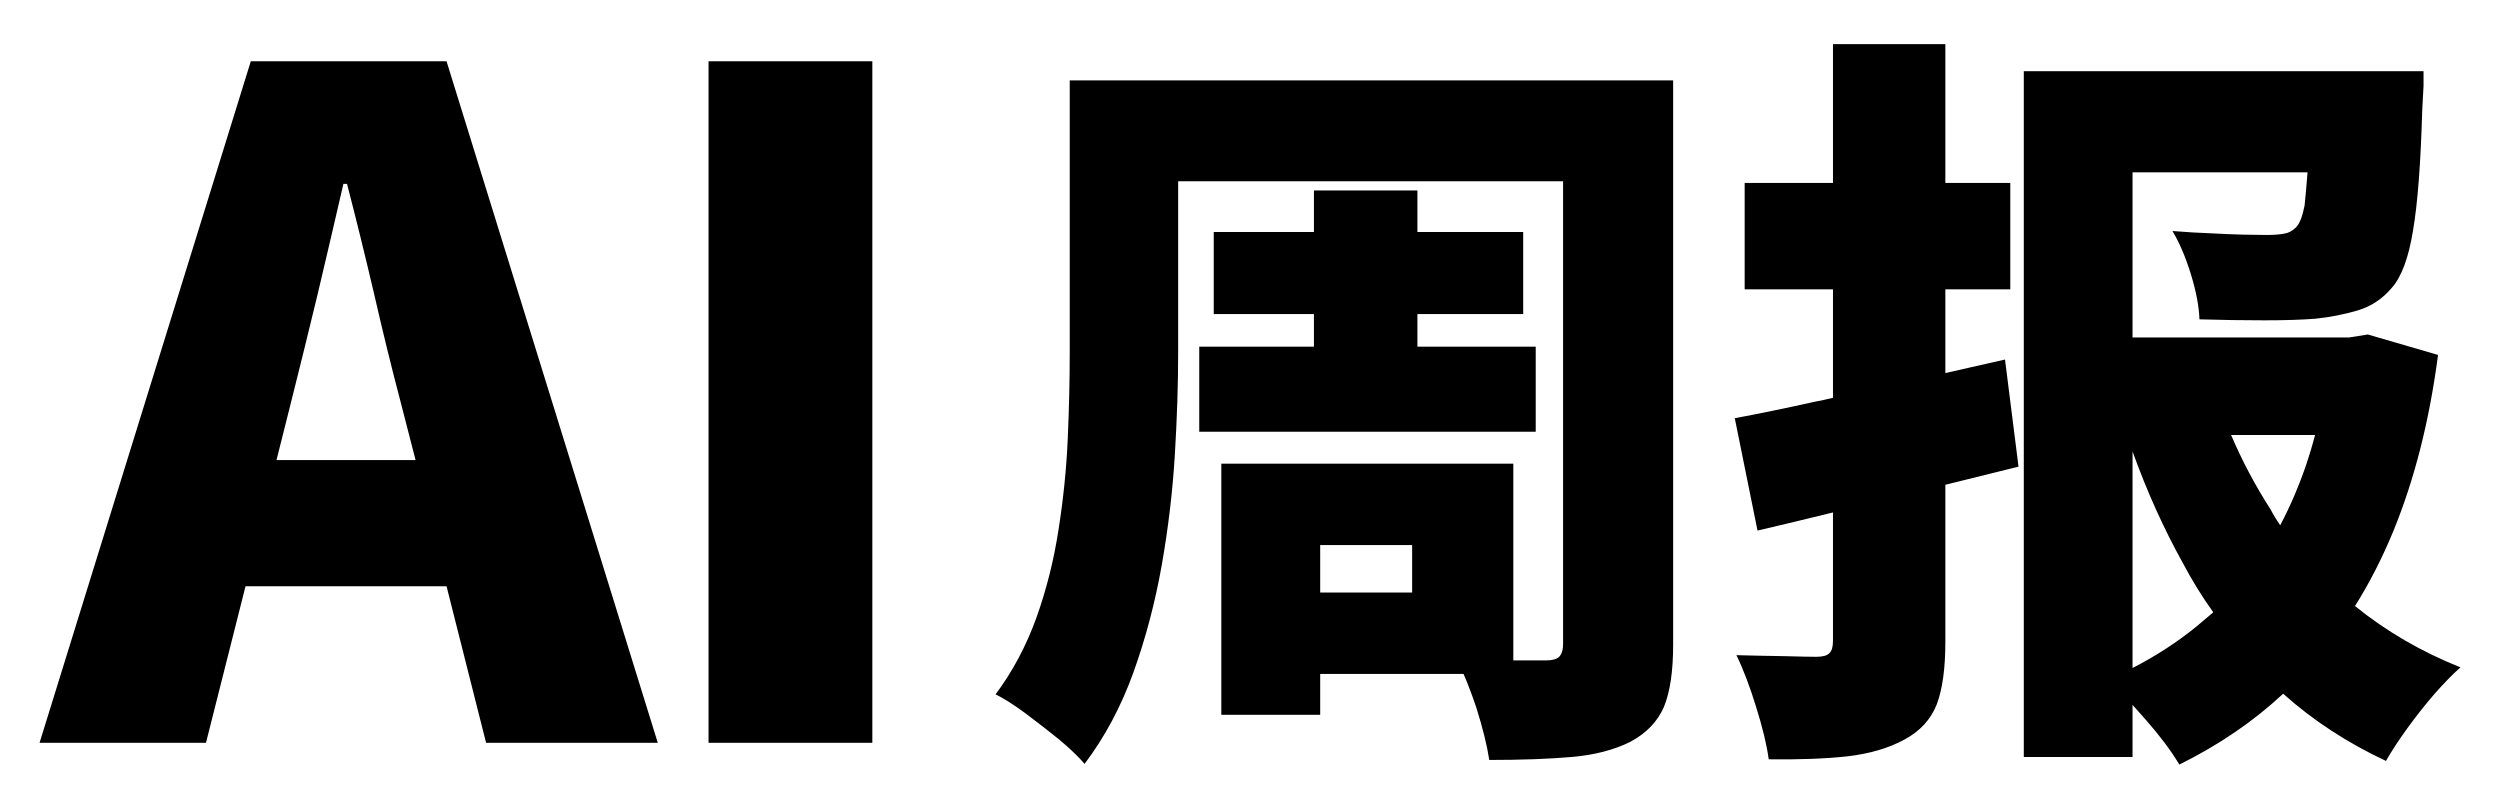
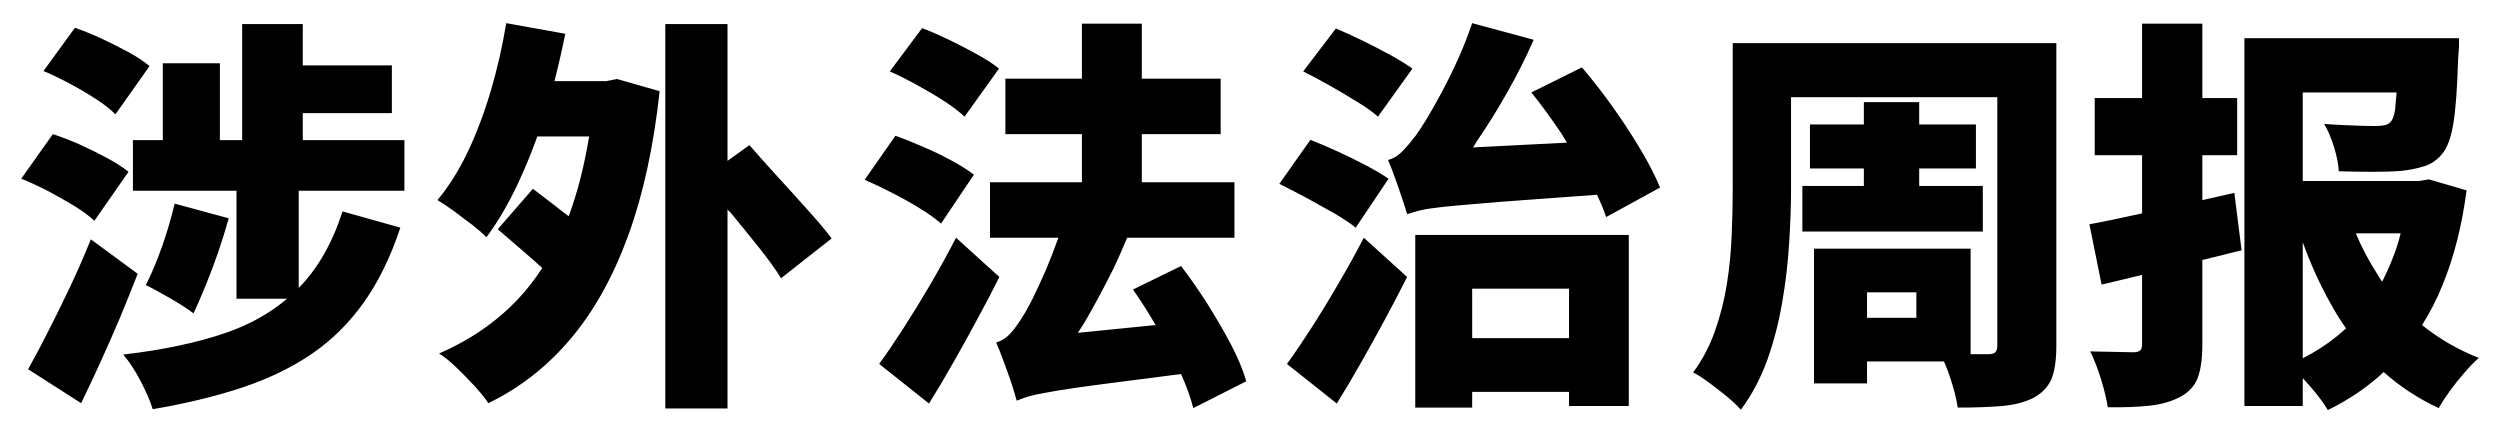
- <svg xmlns="http://www.w3.org/2000/svg" viewBox="0 -122.0 758.6 244.0">
-   <path id="accent" d="M62.5 103.4L12 103.4L76.1-103.4L135.5-103.4L199.6 103.4L147.5 103.4L135.5 55.9L74.5 55.9L62.5 103.4ZM83.9 17.6L126.1 17.6L121.6 0.1Q117.5-15.4 113.5-32.9Q109.4-50.4 105.3-66.2L105.3-66.2L104.2-66.2Q100.5-50.1 96.4-32.8Q92.2-15.4 88.3 0.1L88.3 0.1L83.9 17.6Z M264.7 103.4L215.0 103.4L215.0-103.4L264.7-103.4L264.7 103.4Z" />
-   <path id="ink" d="M324.6-14.8L324.6-97.6L507.7-97.6L507.7 73.6Q507.7 85.7 504.9 92.5Q502.0 99.2 494.7 103.1L494.7 103.1Q487.3 106.8 476.9 107.7Q466.5 108.6 451.9 108.6L451.9 108.6Q450.9 102.0 448.0 92.8L448.0 92.8Q446.1 87.1 444.1 82.5L444.1 82.5L400.6 82.5L400.6 94.9L370.6 94.9L370.6 18.7L459.2 18.7L459.2 78.4Q461.0 78.4 462.6 78.4L462.6 78.4L469.0 78.4Q472.0 78.4 473.1 77.3Q474.3 76.1 474.3 73.4L474.3 73.4L474.3-67.0L357.5-67.0L357.5-14.8Q357.5-0.8 356.5 15.9Q355.5 32.6 352.5 49.6Q349.5 66.5 343.9 82.1Q338.3 97.6 329.1 109.8L329.1 109.8Q326.4 106.6 321.4 102.4Q316.3 98.3 311.1 94.4Q305.8 90.5 302.1 88.7L302.1 88.7Q309.9 78.2 314.5 65.4Q319.1 52.5 321.2 38.7Q323.4 24.8 324.0 11.1Q324.6-2.6 324.6-14.8L324.6-14.8ZM368.3-26.7L368.3-51.6L398.7-51.6L398.7-64.2L430.1-64.2L430.1-51.6L462.2-51.6L462.2-26.7L430.1-26.7L430.1-16.8L466.0-16.8L466.0 9.0L363.9 9.0L363.9-16.8L398.7-16.8L398.7-26.7L368.3-26.7ZM400.6 43.4L400.6 57.8L428.5 57.8L428.5 43.4L400.6 43.4Z M614.1 107.7L614.1-100.4L735.4-100.4L735.4-96.0Q735.2-91.5 735.0-88.5L735.0-88.5Q734.3-64.2 732.2-52.0Q730.2-39.7 725.8-34.7Q721.5-29.6 715.4-27.8Q709.3-26.0 702.7-25.3L702.7-25.3Q696.5-24.8 687.1-24.8Q677.7-24.8 667.4-25.1L667.4-25.1Q667.2-31.0 664.8-38.8Q662.4-46.6 659.2-51.9L659.2-51.9Q665.4-51.4 670.9-51.2Q676.4-50.9 680.8-50.8Q685.3-50.7 687.8-50.7L687.8-50.7Q691.0-50.7 693.1-51.1Q695.1-51.4 696.7-53.0Q698.3-54.6 699.3-59.6L699.3-59.6Q699.7-63.3 700.2-69.7L700.2-69.7L647.1-69.7L647.1-19.6L712.8-19.6L718.5-20.5L739.8-14.3Q735.9 15.5 726.3 39.0L726.3 39.0Q721.2 51.4 714.6 61.9L714.6 61.9Q728.8 73.4 746.6 80.5L746.6 80.5Q743.0 83.7 738.6 88.7Q734.3 93.7 730.4 99.1Q726.5 104.5 724.0 108.9L724.0 108.9Q706.3 100.6 692.8 88.5L692.8 88.5Q679.3 101.1 661.3 110L661.3 110Q657.6 103.8 651.2 96.5L651.2 96.5Q649.1 94.2 647.1 91.9L647.1 91.9L647.1 107.7L614.1 107.7ZM533.3 39.0L526.4 4.9Q537.2 2.9 550.7-0.1L550.7-0.1Q553.4-0.6 556.2-1.3L556.2-1.3L556.2-34.2L529.4-34.2L529.4-66.5L556.2-66.5L556.2-108.6L590.3-108.6L590.3-66.5L610.0-66.5L610.0-34.2L590.3-34.2L590.3-8.8Q599.4-10.9 608.4-12.9L608.4-12.9L612.5 19.6Q601.5 22.3 590.3 25.1L590.3 25.1L590.3 72.7Q590.3 84.8 587.7 91.7Q585.0 98.6 577.9 102.4Q570.8 106.3 560.6 107.5Q550.4 108.6 536.7 108.4L536.7 108.4Q535.8 101.8 532.9 92.6Q530.1 83.4 526.9 76.8L526.9 76.8Q534.0 77.0 541.3 77.1Q548.6 77.3 551.1 77.3L551.1 77.3Q554.1 77.3 555.1 76.2Q556.2 75.2 556.2 72.5L556.2 72.5L556.2 33.5Q544.0 36.5 533.3 39.0L533.3 39.0ZM671.6 63.8L671.6 63.8Q666.5 56.7 662.4 48.9L662.4 48.9Q653.7 33.3 647.1 15.0L647.1 15.0L647.1 80.7Q657.8 75.2 666.5 68.1L666.5 68.1Q669.0 66.0 671.6 63.8ZM702.5 10.0L677.0 10.0Q682.1 21.9 689.0 32.6L689.0 32.6Q690.3 35.1 691.9 37.4L691.9 37.4Q696.5 28.7 699.9 18.7L699.9 18.7Q701.3 14.5 702.5 10.0L702.5 10.0Z" />
+ <svg xmlns="http://www.w3.org/2000/svg" viewBox="0 -122.0 1414.4 244.0">
+   <path id="accent" d="M137.0-42.7L137.0-108.4L171.3-108.4L171.3-85.0L221.7-85.0L221.7-58.0L171.3-58.0L171.3-42.7L228.8-42.7L228.8-14.1L169.0-14.1L169.0 40.9Q185.1 24.6 193.8-2.4L193.8-2.4L226.5 6.8Q218.3 31.5 205.9 49.0Q193.5 66.5 176.4 78.2Q159.2 89.9 136.9 97.3Q114.6 104.7 86.4 109.5L86.4 109.5Q84.1 102.2 79.4 93.3Q74.7 84.4 69.7 78.6L69.7 78.6Q103.3 74.7 127.8 66.3L127.8 66.3Q147.8 59.4 162.4 47.0L162.4 47.0L133.8 47.0L133.8-14.1L75.2-14.1L75.2-42.7L92.1-42.7L92.1-86.2L124.4-86.2L124.4-42.7L137.0-42.7ZM45.9 106.1L15.9 86.9Q20.9 78.0 27.0 66.0Q33.1 54.1 39.5 40.6Q45.9 27.1 51.4 13.4L51.4 13.4L77.9 32.9Q73.1 45.2 67.9 57.7Q62.6 70.2 57.1 82.3Q51.6 94.4 45.9 106.1L45.9 106.1ZM98.8-6.8L98.8-6.8L129.4 1.5Q126.9 10.6 123.5 20.5Q120.1 30.3 116.4 39.4Q112.7 48.4 109.5 55.3L109.5 55.3Q106.3 52.8 101.4 49.8Q96.5 46.8 91.4 44.0Q86.4 41.1 82.5 39.3L82.5 39.3Q87.1 30.3 91.6 17.7Q96.0 5.2 98.8-6.8ZM12-20.9L12-20.9L29.9-46.1Q37.0-43.8 45.0-40.3Q53.0-36.7 60.4-32.7Q67.9-28.7 72.7-24.8L72.7-24.8L53.4 2.9Q49.3-1.0 42.2-5.4Q35.1-9.7 27.2-13.9Q19.3-18.0 12-20.9ZM24.6-81.8L24.6-81.8L42.4-106.3Q49.5-103.8 57.4-100.2Q65.3-96.5 72.7-92.5Q80.0-88.5 84.6-84.6L84.6-84.6L65.3-57.3Q61.2-61.5 54.4-65.9Q47.5-70.4 39.6-74.6Q31.7-78.9 24.6-81.8Z M281.6 7.7L281.6 7.7L301.5-15.2Q307.0-10.9 314.3-5.4L314.3-5.4Q318.0-2.4 321.7 0.3L321.7 0.3Q321.7 0.1 321.9-0.1L321.9-0.1Q329.2-19.8 333.3-44.8L333.3-44.8L304.0-44.8Q299.2-31.5 293.7-19.6L293.7-19.6Q285.3-1.3 275.2 12.2L275.2 12.2Q272.4 9.3 267.3 5.3Q262.1 1.3 256.8-2.6Q251.4-6.5 247.5-8.8L247.5-8.8Q257.1-20.3 264.7-36.2Q272.2-52.1 277.7-70.7Q283.2-89.4 286.4-108.9L286.4-108.9L319.8-102.9Q317.1-89.4 313.7-76.1L313.7-76.1L343.0-76.1L349.1-77.3L373.2-70.4Q368.1-23.5 355.4 11.3Q342.7 46.1 322.9 69.6Q303.1 93.1 276.3 106.1L276.3 106.1Q273.6 102.0 268.6 96.5Q263.5 91.0 258.1 85.8Q252.8 80.7 248.4 78.0L248.4 78.0Q274.5 66.7 292.8 47.5L292.8 47.5Q300.4 39.5 306.8 29.6L306.8 29.6Q300.8 24.2 294.4 18.7L294.4 18.7Q287.3 12.7 281.6 7.7ZM376.4 109.1L376.4-108.4L411.6-108.4L411.6-31.0L424.0-39.9Q430.9-31.9 439.7-22.3Q448.5-12.7 456.8-3.4Q465.2 5.8 470.5 12.9L470.5 12.9L441.9 35.4Q437.3 28.0 429.5 18.2Q421.7 8.4 413.2-1.9L413.2-1.9Q412.3-2.6 411.6-3.5L411.6-3.5L411.6 109.1L376.4 109.1Z M612.1-77.5L612.1-108.6L646.0-108.6L646.0-77.5L690.6-77.5L690.6-46.1L646.0-46.1L646.0-18.9L698.4-18.9L698.4 12.5L637.7 12.5Q634.1 21.2 630.0 29.9L630.0 29.9Q621.9 46.1 613.5 60.6L613.5 60.6Q611.6 63.5 609.8 66.3L609.8 66.3L653.8 61.9Q647.6 51.2 641.0 41.8L641.0 41.8L668.2 28.5Q675.7 38.3 683.1 49.9Q690.4 61.5 696.4 72.8Q702.3 84.1 705.1 93.7L705.1 93.7L675.1 108.9Q673.0 100.4 668.2 89.6L668.2 89.6Q648.3 92.1 634.1 94.0L634.1 94.0Q618.3 96.0 608.0 97.5Q597.7 99.0 591.5 100.2Q585.3 101.3 581.5 102.4Q577.8 103.6 575.2 104.7L575.2 104.7Q574.3 101.3 572.4 95.3Q570.4 89.4 568.0 82.9Q565.6 76.3 563.6 71.8L563.6 71.8Q568.2 70.4 571.5 66.8Q574.8 63.3 578.7 56.9L578.7 56.9Q580.7 53.9 584.3 46.8Q587.8 39.7 592.0 30.1L592.0 30.1Q595.4 21.9 598.8 12.5L598.8 12.5L560.1 12.5L560.1-18.9L612.1-18.9L612.1-46.1L568.8-46.1L568.8-77.5L612.1-77.5ZM525.6 106.3L497.4 83.9Q503.6 75.4 511.0 63.9Q518.5 52.3 526.3 39.0Q534.0 25.8 540.9 12.5L540.9 12.5L565.4 34.7Q559.5 46.6 552.8 58.8Q546.2 71.1 539.4 83.0Q532.7 94.9 525.6 106.3L525.6 106.3ZM489.2-20.3L489.2-20.3L506.6-45.2Q513.7-42.7 522.1-39.0Q530.6-35.4 538.3-31.2Q545.9-27.1 551.0-23.2L551.0-23.2L532.4 4.5Q528.1 0.6 520.6-4.0Q513.2-8.6 504.9-12.8Q496.5-17.1 489.2-20.3ZM503.4-81.6L503.4-81.6L521.7-106.1Q528.8-103.4 536.9-99.5Q545.0-95.6 552.7-91.3Q560.4-87.1 565.2-83.2L565.2-83.2L545.7-56.0Q541.4-60.1 534.2-64.8Q526.9-69.5 518.8-73.9Q510.7-78.4 503.4-81.6Z M800.7 108.6L800.7 10.9L921.5 10.9L921.5 107.7L887.7 107.7L887.7 99.7L832.9 99.7L832.9 108.6L800.7 108.6ZM866.4-69.7L866.4-69.7L895.0-83.9Q903.9-73.4 912.5-61.4Q921.1-49.3 928.1-37.5Q935.1-25.8 939.2-15.9L939.2-15.9L908.7 0.8Q906.7-5.2 903.5-11.8L903.5-11.8Q881.0-10.2 865.0-9.0L865.0-9.0Q846.5-7.7 834.4-6.6Q822.4-5.6 815.1-4.8Q807.8-4.0 803.5-3.0Q799.3-1.9 796.1-0.8L796.1-0.8Q795.2-4.0 793.3-9.6Q791.5-15.2 789.3-21.2Q787.2-27.1 785.3-31.5L785.3-31.5Q789.7-32.6 793.1-36.1Q796.5-39.5 800.9-45.2L800.9-45.2Q803.0-48.0 806.9-54.3Q810.7-60.6 815.4-69.3Q820.1-78.0 824.7-88.1Q829.3-98.3 832.9-108.9L832.9-108.9L867.7-99.5Q861.1-84.4 852.6-69.5Q844.2-54.6 835.2-41.6L835.2-41.6Q834.3-39.9 833.4-38.6L833.4-38.6L886.5-41.3Q884.9-43.8 883.3-46.6L883.3-46.6Q874.8-59.2 866.4-69.7ZM756.3 106.3L728.1 83.9Q734.3 75.4 741.7 63.9Q749.2 52.3 756.9 39.0Q764.7 25.8 771.6 12.5L771.6 12.5L796.1 34.7Q790.1 46.6 783.5 58.8Q776.9 71.1 770.1 83.0Q763.4 94.9 756.3 106.3L756.3 106.3ZM723.8-18.0L723.8-18.0L741.4-42.9Q748.2-40.2 756.6-36.4Q765.0-32.6 772.7-28.5Q780.5-24.4 785.6-20.9L785.6-20.9L767.0 6.8Q762.4 3.1 754.9-1.3Q747.3-5.6 739.1-10.1Q730.8-14.5 723.8-18.0ZM737.3-81.6L737.3-81.6L755.8-105.9Q762.4-103.1 770.7-99.1Q778.9-95.1 786.6-90.9Q794.3-86.6 799.1-83.2L799.1-83.2L779.6-56.0Q775.3-59.9 767.8-64.4Q760.4-69.0 752.3-73.6Q744.1-78.2 737.3-81.6ZM832.9 69.3L887.7 69.3L887.7 41.3L832.9 41.3L832.9 69.3Z" />
+   <path id="ink" d="M980.3-14.8L980.3-97.6L1163.4-97.6L1163.4 73.6Q1163.4 85.7 1160.6 92.5Q1157.7 99.2 1150.4 103.1L1150.4 103.1Q1143.1 106.8 1132.7 107.7Q1122.2 108.6 1107.6 108.6L1107.6 108.6Q1106.7 102.0 1103.7 92.8L1103.7 92.8Q1101.9 87.1 1099.8 82.5L1099.8 82.5L1056.3 82.5L1056.3 94.9L1026.3 94.9L1026.3 18.7L1114.9 18.7L1114.9 78.4Q1116.7 78.4 1118.4 78.4L1118.4 78.4L1124.8 78.4Q1127.7 78.4 1128.9 77.3Q1130.0 76.1 1130.0 73.4L1130.0 73.4L1130.0-67.0L1013.3-67.0L1013.3-14.8Q1013.3-0.8 1012.2 15.9Q1011.2 32.6 1008.2 49.6Q1005.3 66.5 999.7 82.1Q994.0 97.6 984.9 109.8L984.9 109.8Q982.1 106.6 977.1 102.4Q972.1 98.3 966.8 94.4Q961.5 90.5 957.9 88.7L957.9 88.7Q965.7 78.2 970.2 65.4Q974.8 52.5 977.0 38.7Q979.2 24.8 979.7 11.1Q980.3-2.6 980.3-14.8L980.3-14.8ZM1024.0-26.7L1024.0-51.6L1054.5-51.6L1054.5-64.2L1085.8-64.2L1085.8-51.6L1117.9-51.6L1117.9-26.7L1085.8-26.7L1085.8-16.8L1121.8-16.8L1121.8 9.0L1019.7 9.0L1019.7-16.8L1054.5-16.8L1054.5-26.7L1024.0-26.7ZM1056.3 43.4L1056.3 57.8L1084.2 57.8L1084.2 43.4L1056.3 43.4Z M1269.8 107.7L1269.8-100.4L1391.2-100.4L1391.2-96.0Q1390.9-91.5 1390.7-88.5L1390.7-88.5Q1390.0-64.2 1388.0-52.0Q1385.9-39.7 1381.5-34.7Q1377.2-29.6 1371.1-27.8Q1365.1-26.0 1358.4-25.3L1358.4-25.3Q1352.2-24.8 1342.9-24.8Q1333.5-24.8 1323.2-25.1L1323.2-25.1Q1322.9-31.0 1320.5-38.8Q1318.1-46.6 1314.9-51.9L1314.9-51.9Q1321.1-51.4 1326.6-51.2Q1332.1-50.9 1336.6-50.8Q1341.0-50.7 1343.5-50.7L1343.5-50.7Q1346.7-50.7 1348.8-51.1Q1350.9-51.4 1352.5-53.0Q1354.1-54.6 1355.0-59.6L1355.0-59.6Q1355.4-63.3 1355.9-69.7L1355.9-69.7L1302.8-69.7L1302.8-19.6L1368.5-19.6L1374.2-20.5L1395.5-14.3Q1391.6 15.5 1382.0 39.0L1382.0 39.0Q1377.0 51.4 1370.3 61.9L1370.3 61.9Q1384.5 73.4 1402.4 80.5L1402.4 80.5Q1398.7 83.7 1394.4 88.7Q1390.0 93.7 1386.1 99.1Q1382.2 104.5 1379.7 108.9L1379.7 108.9Q1362.1 100.6 1348.6 88.5L1348.6 88.5Q1335.1 101.1 1317.0 110L1317.0 110Q1313.3 103.8 1306.9 96.5L1306.9 96.5Q1304.9 94.2 1302.8 91.9L1302.8 91.9L1302.8 107.7L1269.8 107.7ZM1189.0 39.0L1182.1 4.9Q1192.9 2.9 1206.4-0.1L1206.4-0.1Q1209.2-0.6 1211.9-1.3L1211.9-1.3L1211.9-34.2L1185.1-34.2L1185.1-66.5L1211.9-66.5L1211.9-108.6L1246.0-108.6L1246.0-66.5L1265.7-66.5L1265.7-34.2L1246.0-34.2L1246.0-8.8Q1255.2-10.9 1264.1-12.9L1264.1-12.9L1268.2 19.6Q1257.2 22.3 1246.0 25.1L1246.0 25.1L1246.0 72.7Q1246.0 84.8 1243.4 91.7Q1240.8 98.6 1233.7 102.4Q1226.6 106.3 1216.4 107.5Q1206.2 108.6 1192.5 108.4L1192.5 108.4Q1191.5 101.8 1188.7 92.6Q1185.8 83.4 1182.6 76.8L1182.6 76.8Q1189.7 77.0 1197.0 77.1Q1204.4 77.3 1206.9 77.3L1206.9 77.3Q1209.8 77.3 1210.9 76.2Q1211.9 75.2 1211.9 72.5L1211.9 72.5L1211.9 33.5Q1199.8 36.5 1189.0 39.0L1189.0 39.0ZM1327.3 63.8L1327.3 63.8Q1322.3 56.7 1318.1 48.9L1318.1 48.9Q1309.4 33.3 1302.8 15.0L1302.8 15.0L1302.8 80.7Q1313.6 75.2 1322.3 68.1L1322.3 68.1Q1324.8 66.0 1327.3 63.8ZM1358.2 10.0L1332.8 10.0Q1337.8 21.9 1344.7 32.6L1344.7 32.6Q1346.1 35.1 1347.7 37.4L1347.7 37.4Q1352.2 28.7 1355.7 18.7L1355.7 18.7Q1357.1 14.5 1358.2 10.0L1358.2 10.0Z" />
</svg>
